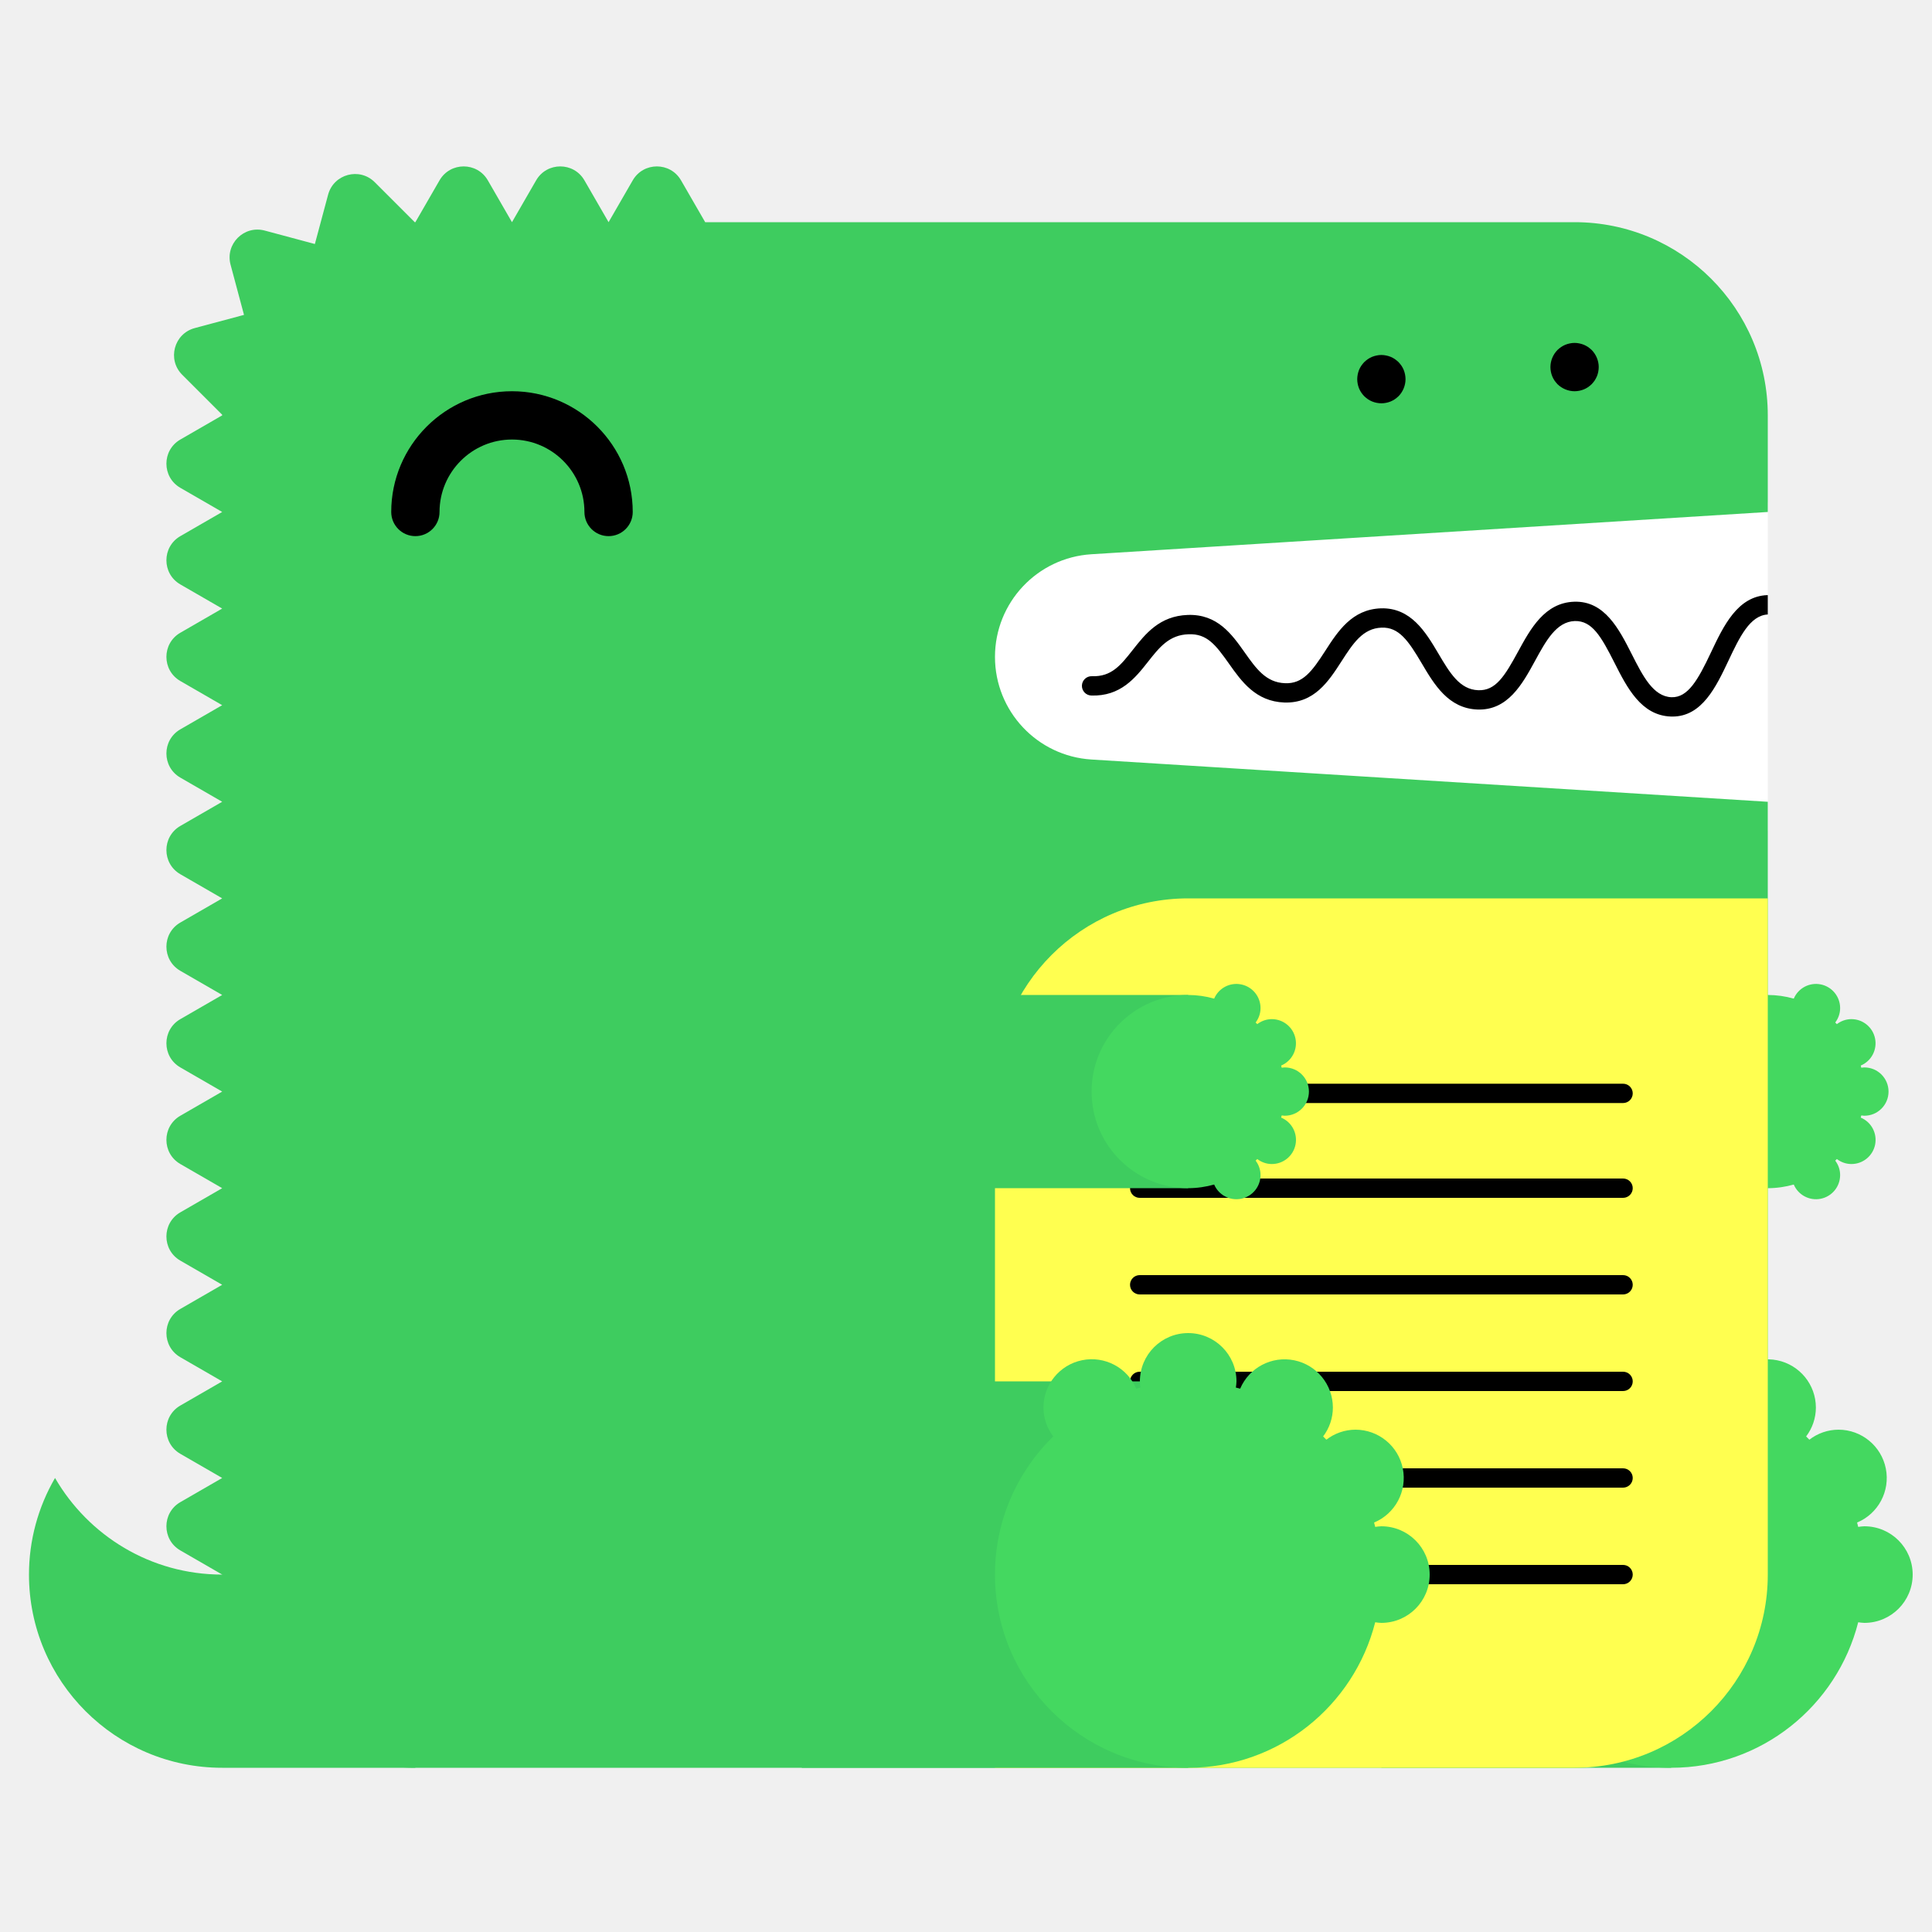
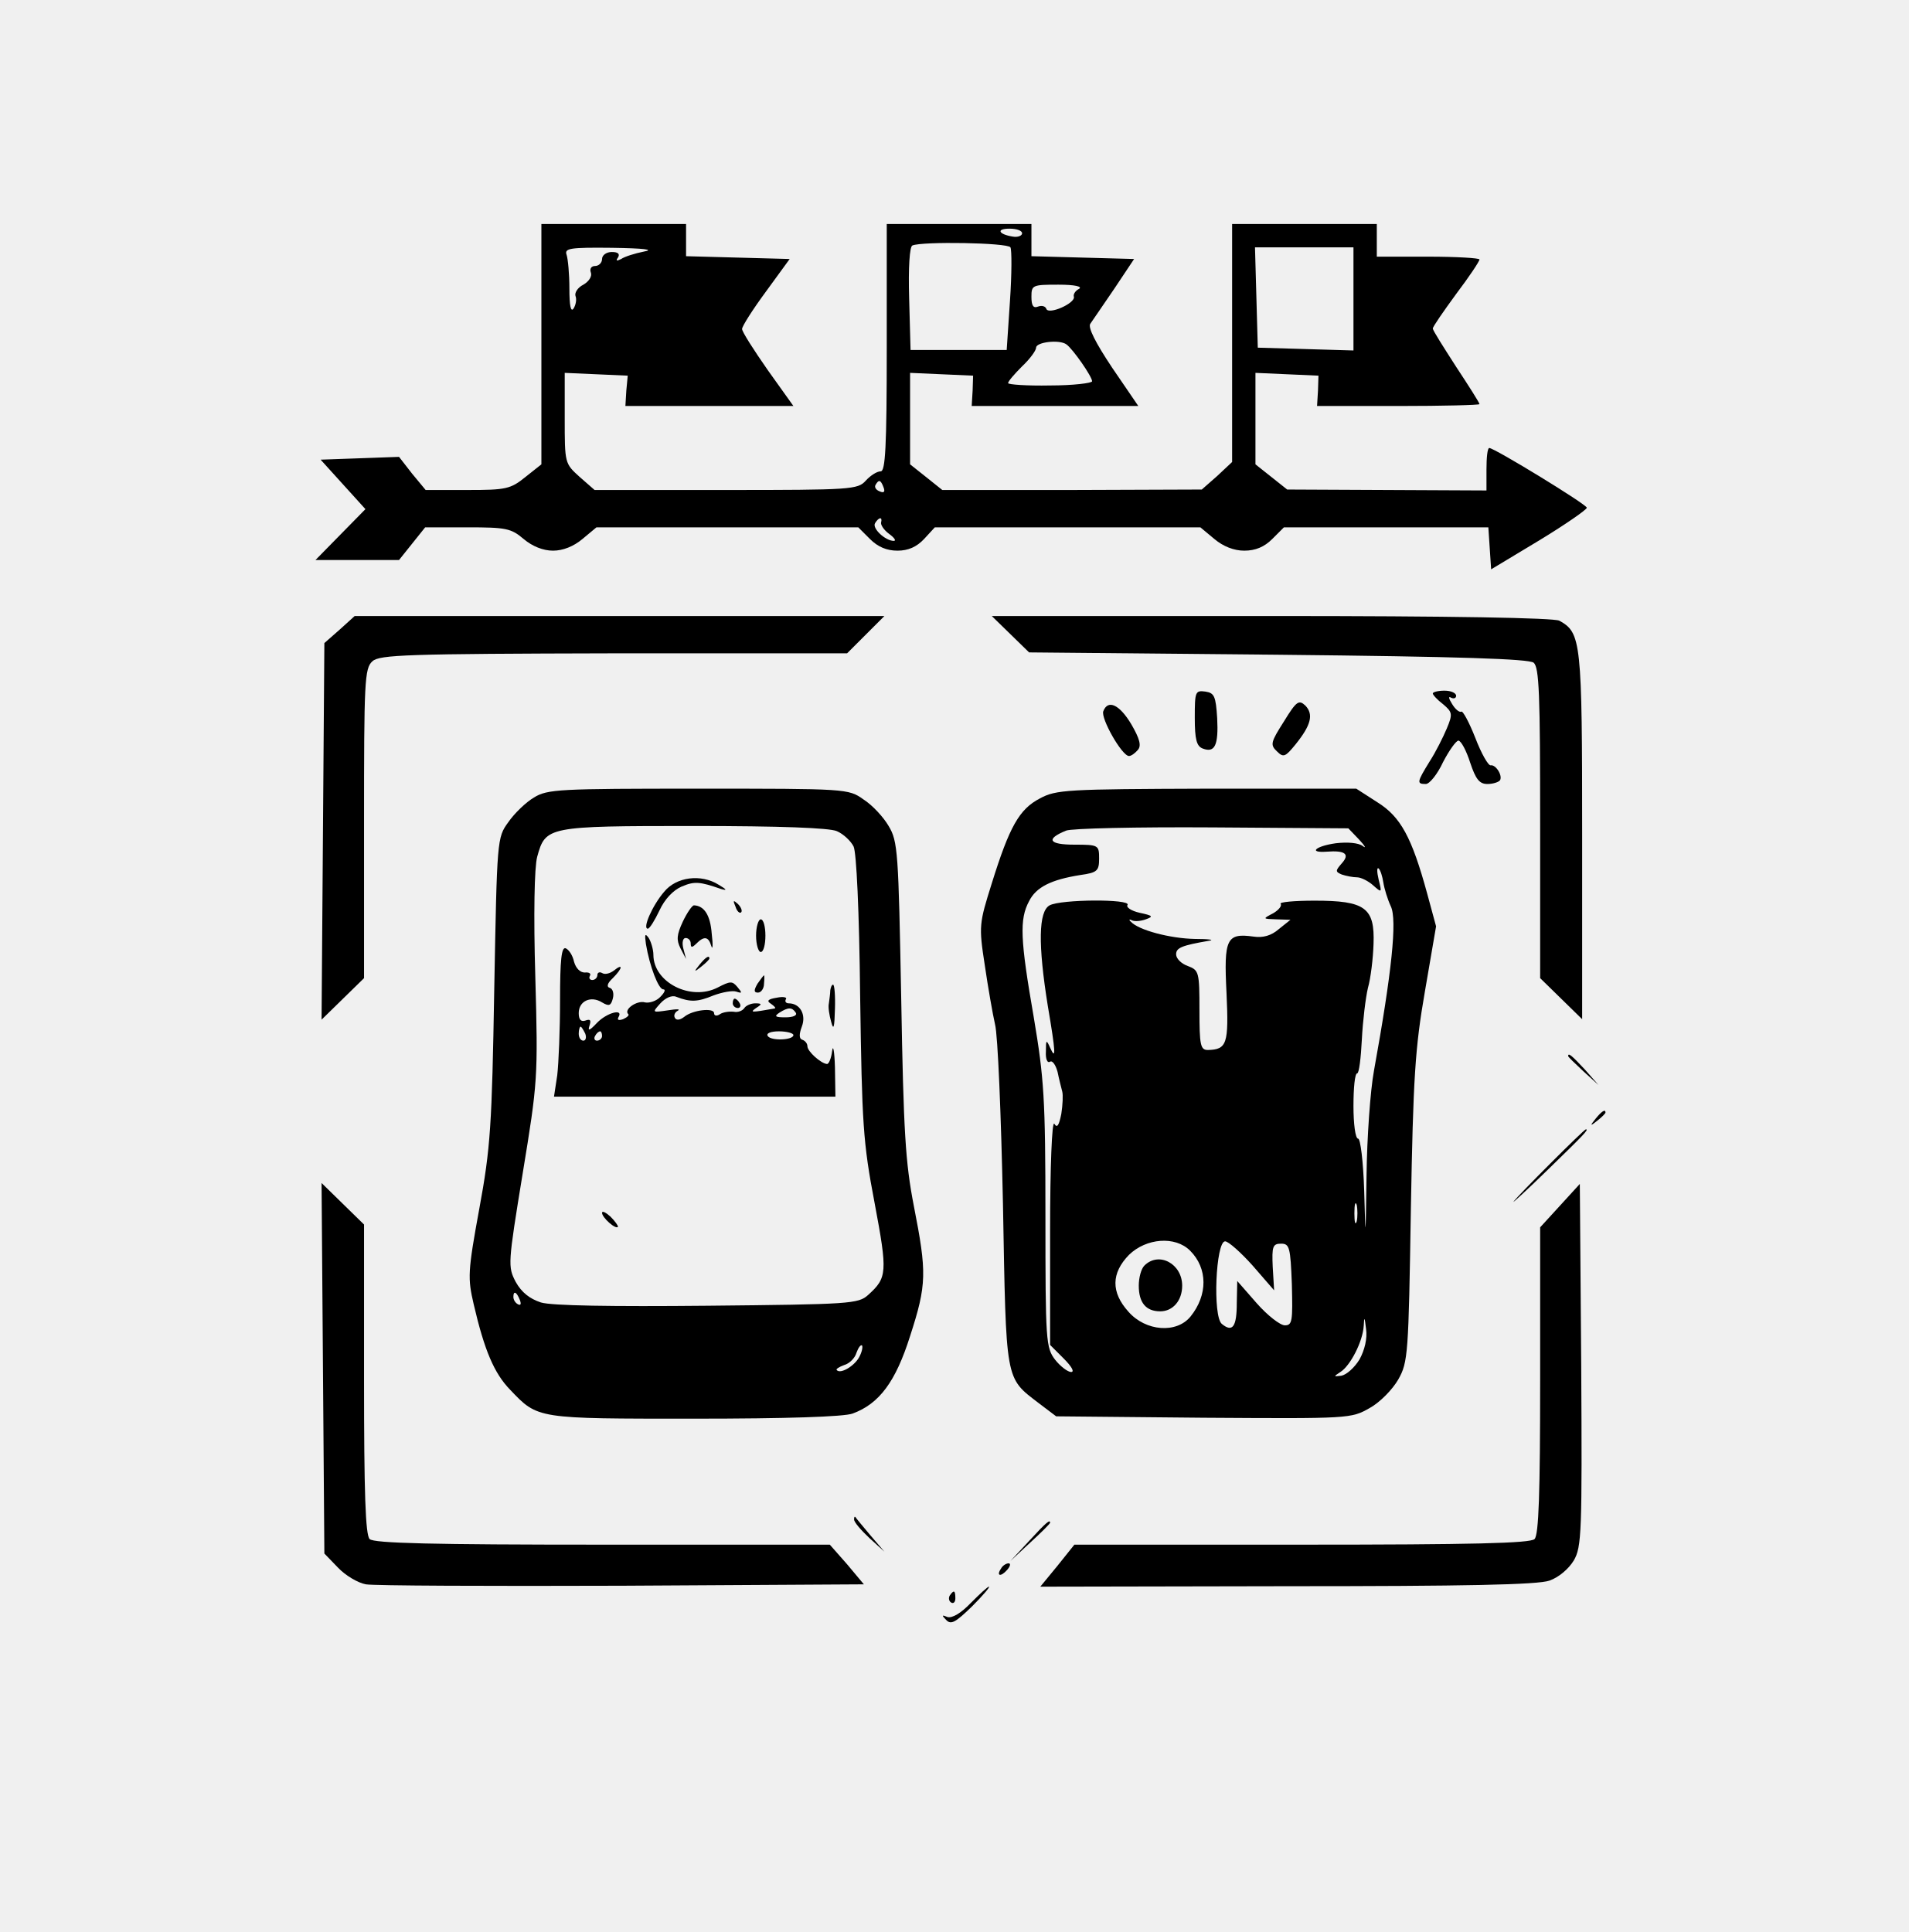
- <svg xmlns="http://www.w3.org/2000/svg" width="200" height="200" viewBox="0 0 200 200">
-   <g fill="none" fill-rule="evenodd">
-     <path fill="#FFF" d="M99 52h84v34H99z" />
-     <path d="M23 163c-7.398 0-13.843-4.027-17.303-10A19.886 19.886 0 0 0 3 163c0 11.046 8.954 20 20 20h20v-20H23z" fill="#3ECC5F" />
-     <path d="M112.98 57.376L183 53V43c0-11.046-8.954-20-20-20H73l-2.5-4.33c-1.112-1.925-3.889-1.925-5 0L63 23l-2.5-4.33c-1.111-1.925-3.889-1.925-5 0L53 23l-2.5-4.33c-1.111-1.925-3.889-1.925-5 0L43 23c-.022 0-.042.003-.065.003l-4.142-4.141c-1.57-1.571-4.252-.853-4.828 1.294l-1.369 5.104-5.192-1.392c-2.148-.575-4.111 1.389-3.535 3.536l1.39 5.193-5.102 1.367c-2.148.576-2.867 3.259-1.296 4.83l4.142 4.142c0 .021-.003.042-.003.064l-4.33 2.5c-1.925 1.111-1.925 3.889 0 5L23 53l-4.33 2.5c-1.925 1.111-1.925 3.889 0 5L23 63l-4.33 2.5c-1.925 1.111-1.925 3.889 0 5L23 73l-4.33 2.5c-1.925 1.111-1.925 3.889 0 5L23 83l-4.33 2.5c-1.925 1.111-1.925 3.889 0 5L23 93l-4.33 2.5c-1.925 1.111-1.925 3.889 0 5L23 103l-4.33 2.5c-1.925 1.111-1.925 3.889 0 5L23 113l-4.33 2.5c-1.925 1.111-1.925 3.889 0 5L23 123l-4.33 2.5c-1.925 1.111-1.925 3.889 0 5L23 133l-4.33 2.5c-1.925 1.111-1.925 3.889 0 5L23 143l-4.33 2.5c-1.925 1.111-1.925 3.889 0 5L23 153l-4.33 2.5c-1.925 1.111-1.925 3.889 0 5L23 163c0 11.046 8.954 20 20 20h120c11.046 0 20-8.954 20-20V83l-70.02-4.376A10.645 10.645 0 0 1 103 68c0-5.621 4.37-10.273 9.98-10.624" fill="#3ECC5F" />
-     <path fill="#3ECC5F" d="M143 183h30v-40h-30z" />
-     <path d="M193 158c-.219 0-.428.037-.639.064-.038-.15-.074-.301-.116-.451A5 5 0 0 0 190.32 148a4.96 4.96 0 0 0-3.016 1.036 26.531 26.531 0 0 0-.335-.336 4.955 4.955 0 0 0 1.011-2.987 5 5 0 0 0-9.599-1.959c-.148-.042-.297-.077-.445-.115.027-.211.064-.42.064-.639a5 5 0 0 0-5-5 5 5 0 0 0-5 5c0 .219.037.428.064.639-.148.038-.297.073-.445.115a4.998 4.998 0 0 0-9.599 1.959c0 1.125.384 2.151 1.011 2.987-3.717 3.632-6.031 8.693-6.031 14.3 0 11.046 8.954 20 20 20 9.339 0 17.16-6.41 19.361-15.064.211.027.42.064.639.064a5 5 0 0 0 5-5 5 5 0 0 0-5-5" fill="#44D860" />
-     <path fill="#3ECC5F" d="M153 123h30v-20h-30z" />
-     <path d="M193 115.5a2.5 2.5 0 1 0 0-5c-.109 0-.214.019-.319.032-.02-.075-.037-.15-.058-.225a2.501 2.501 0 0 0-.963-4.807c-.569 0-1.088.197-1.508.518a6.653 6.653 0 0 0-.168-.168c.314-.417.506-.931.506-1.494a2.5 2.5 0 0 0-4.8-.979A9.987 9.987 0 0 0 183 103c-5.522 0-10 4.478-10 10s4.478 10 10 10c.934 0 1.833-.138 2.69-.377a2.5 2.5 0 0 0 4.8-.979c0-.563-.192-1.077-.506-1.494.057-.055.113-.111.168-.168.42.321.939.518 1.508.518a2.5 2.5 0 0 0 .963-4.807c.021-.074.038-.15.058-.225.105.013.21.032.319.032" fill="#44D860" />
-     <path d="M63 55.5a2.5 2.5 0 0 1-2.5-2.5c0-4.136-3.364-7.5-7.5-7.5s-7.5 3.364-7.5 7.5a2.5 2.5 0 1 1-5 0c0-6.893 5.607-12.5 12.5-12.5S65.5 46.107 65.5 53a2.5 2.5 0 0 1-2.5 2.5" fill="#000" />
-     <path d="M103 183h60c11.046 0 20-8.954 20-20V93h-60c-11.046 0-20 8.954-20 20v70z" fill="#FFFF50" />
-     <path d="M168.02 124h-50.04a1 1 0 1 1 0-2h50.04a1 1 0 1 1 0 2m0 20h-50.04a1 1 0 1 1 0-2h50.04a1 1 0 1 1 0 2m0 20h-50.04a1 1 0 1 1 0-2h50.04a1 1 0 1 1 0 2m0-49.814h-50.04a1 1 0 1 1 0-2h50.04a1 1 0 1 1 0 2m0 19.814h-50.04a1 1 0 1 1 0-2h50.04a1 1 0 1 1 0 2m0 20h-50.04a1 1 0 1 1 0-2h50.04a1 1 0 1 1 0 2M183 61.611c-.012 0-.022-.006-.034-.005-3.09.105-4.552 3.196-5.842 5.923-1.346 2.85-2.387 4.703-4.093 4.647-1.889-.068-2.969-2.202-4.113-4.46-1.314-2.594-2.814-5.536-5.963-5.426-3.046.104-4.513 2.794-5.807 5.167-1.377 2.528-2.314 4.065-4.121 3.994-1.927-.07-2.951-1.805-4.136-3.813-1.321-2.236-2.848-4.75-5.936-4.664-2.994.103-4.465 2.385-5.763 4.4-1.373 2.13-2.335 3.428-4.165 3.351-1.973-.07-2.992-1.51-4.171-3.177-1.324-1.873-2.816-3.993-5.895-3.89-2.928.1-4.399 1.97-5.696 3.618-1.232 1.564-2.194 2.802-4.229 2.724a1 1 0 0 0-.072 2c3.017.101 4.545-1.8 5.872-3.487 1.177-1.496 2.193-2.787 4.193-2.855 1.926-.082 2.829 1.115 4.195 3.045 1.297 1.834 2.769 3.914 5.731 4.021 3.103.104 4.596-2.215 5.918-4.267 1.182-1.834 2.202-3.417 4.15-3.484 1.793-.067 2.769 1.35 4.145 3.681 1.297 2.197 2.766 4.686 5.787 4.796 3.125.108 4.634-2.62 5.949-5.035 1.139-2.088 2.214-4.06 4.119-4.126 1.793-.042 2.728 1.595 4.111 4.33 1.292 2.553 2.757 5.445 5.825 5.556l.169.003c3.064 0 4.518-3.075 5.805-5.794 1.139-2.41 2.217-4.68 4.067-4.773v-2z" fill="#000" />
-     <path fill="#3ECC5F" d="M83 183h40v-40H83z" />
-     <path d="M143 158c-.219 0-.428.037-.639.064-.038-.15-.074-.301-.116-.451A5 5 0 0 0 140.32 148a4.96 4.96 0 0 0-3.016 1.036 26.531 26.531 0 0 0-.335-.336 4.955 4.955 0 0 0 1.011-2.987 5 5 0 0 0-9.599-1.959c-.148-.042-.297-.077-.445-.115.027-.211.064-.42.064-.639a5 5 0 0 0-5-5 5 5 0 0 0-5 5c0 .219.037.428.064.639-.148.038-.297.073-.445.115a4.998 4.998 0 0 0-9.599 1.959c0 1.125.384 2.151 1.011 2.987-3.717 3.632-6.031 8.693-6.031 14.3 0 11.046 8.954 20 20 20 9.339 0 17.16-6.41 19.361-15.064.211.027.42.064.639.064a5 5 0 0 0 5-5 5 5 0 0 0-5-5" fill="#44D860" />
-     <path fill="#3ECC5F" d="M83 123h40v-20H83z" />
-     <path d="M133 115.5a2.5 2.5 0 1 0 0-5c-.109 0-.214.019-.319.032-.02-.075-.037-.15-.058-.225a2.501 2.501 0 0 0-.963-4.807c-.569 0-1.088.197-1.508.518a6.653 6.653 0 0 0-.168-.168c.314-.417.506-.931.506-1.494a2.5 2.5 0 0 0-4.8-.979A9.987 9.987 0 0 0 123 103c-5.522 0-10 4.478-10 10s4.478 10 10 10c.934 0 1.833-.138 2.69-.377a2.5 2.5 0 0 0 4.8-.979c0-.563-.192-1.077-.506-1.494.057-.055.113-.111.168-.168.42.321.939.518 1.508.518a2.5 2.5 0 0 0 .963-4.807c.021-.074.038-.15.058-.225.105.013.21.032.319.032" fill="#44D860" />
-     <path d="M143 41.75c-.16 0-.33-.02-.49-.05a2.52 2.52 0 0 1-.47-.14c-.15-.06-.29-.14-.431-.23-.13-.09-.259-.2-.38-.31-.109-.12-.219-.24-.309-.38s-.17-.28-.231-.43a2.619 2.619 0 0 1-.189-.96c0-.16.02-.33.05-.49.03-.16.08-.31.139-.47.061-.15.141-.29.231-.43.09-.13.2-.26.309-.38.121-.11.25-.22.38-.31.141-.09.281-.17.431-.23.149-.06.31-.11.47-.14.32-.07.65-.07.98 0 .159.03.32.08.47.14.149.06.29.14.43.23.13.09.259.2.38.31.11.12.22.25.31.38.09.14.17.28.23.43.06.16.11.31.14.47.029.16.05.33.05.49 0 .66-.271 1.31-.73 1.77-.121.11-.25.22-.38.31-.14.09-.281.17-.43.23a2.565 2.565 0 0 1-.96.19m20-1.25c-.66 0-1.3-.27-1.771-.73a3.802 3.802 0 0 1-.309-.38c-.09-.14-.17-.28-.231-.43a2.619 2.619 0 0 1-.189-.96c0-.66.27-1.3.729-1.77.121-.11.25-.22.38-.31.141-.09.281-.17.431-.23.149-.06.31-.11.47-.14.32-.07.66-.07.98 0 .159.03.32.08.47.14.149.06.29.14.43.23.13.09.259.2.38.31.459.47.73 1.11.73 1.77 0 .16-.021.33-.05.49-.03.16-.08.32-.14.47-.07.15-.14.29-.23.43-.09.13-.2.26-.31.38-.121.11-.25.22-.38.31-.14.09-.281.17-.43.23a2.565 2.565 0 0 1-.96.19" fill="#000" />
+ <svg xmlns="http://www.w3.org/2000/svg" version="1.0" width="409pt" height="414pt" viewBox="0 0 409 414" preserveAspectRatio="xMidYMid meet">
+   <g transform="translate(0,414) scale(0.1,-0.1)" fill="#000000" stroke="none">
+     <path d="M1160 3403 l0 -258 -34 -27 c-32 -26 -42 -28 -124 -28 l-90 0 -29 35 -28 36 -84 -3 -84 -3 48 -53 48 -53 -54 -55 -53 -54 89 0 90 0 28 35 28 35 90 0 c83 0 94 -2 121 -25 19 -16 42 -25 63 -25 21 0 44 9 63 25 l30 25 280 0 281 0 25 -25 c17 -17 36 -25 59 -25 23 0 41 8 57 25 l23 25 285 0 284 0 30 -25 c19 -16 42 -25 64 -25 24 0 43 8 60 25 l25 25 219 0 219 0 3 -45 3 -45 103 62 c56 34 102 66 102 70 0 7 -198 128 -209 128 -4 0 -6 -21 -6 -46 l0 -45 -213 1 -214 1 -34 27 -34 27 0 98 0 98 68 -3 67 -3 -1 -32 -2 -33 174 0 c96 0 174 2 174 4 0 3 -23 39 -50 80 -27 42 -50 78 -50 82 0 4 23 37 50 74 28 37 50 70 50 74 0 3 -49 6 -110 6 l-110 0 0 35 0 35 -155 0 -155 0 0 -255 0 -255 -32 -30 -33 -29 -278 -1 -278 0 -35 28 -34 27 0 98 0 98 68 -3 67 -3 -1 -32 -2 -33 178 0 179 0 -56 82 c-36 54 -52 86 -47 94 5 7 28 41 52 76 l42 63 -110 3 -110 3 0 34 0 35 -155 0 -155 0 0 -265 c0 -215 -3 -265 -13 -265 -8 0 -22 -9 -32 -20 -17 -19 -31 -20 -300 -20 l-281 0 -32 28 c-32 29 -32 29 -32 126 l0 97 68 -3 67 -3 -3 -32 -2 -33 180 0 180 0 -55 77 c-30 43 -55 82 -55 88 0 6 23 42 51 80 l51 70 -111 3 -111 3 0 34 0 35 -155 0 -155 0 0 -257z m1030 237 c0 -5 -9 -9 -20 -7 -31 5 -36 17 -7 17 15 0 27 -4 27 -10z m-25 -30 c3 -5 3 -57 -1 -115 l-7 -105 -103 0 -103 0 -3 110 c-2 67 1 112 7 114 21 9 204 6 210 -4z m-785 -9 c-20 -4 -42 -11 -49 -16 -10 -5 -12 -4 -7 3 5 8 0 12 -13 12 -12 0 -21 -7 -21 -15 0 -8 -7 -15 -15 -15 -8 0 -12 -6 -9 -14 3 -8 -4 -19 -16 -26 -12 -6 -19 -17 -17 -24 3 -7 1 -19 -4 -27 -6 -9 -9 6 -9 43 0 31 -3 63 -6 72 -5 14 7 16 97 15 69 -1 92 -4 69 -8z m1520 -101 l0 -111 -102 3 -103 3 -3 108 -3 107 106 0 105 0 0 -110z m-588 21 c-8 -4 -13 -12 -11 -17 3 -14 -54 -39 -59 -26 -2 6 -10 8 -18 5 -10 -4 -14 2 -14 21 0 25 2 26 58 26 35 0 52 -4 44 -9z m-27 -119 c14 -10 55 -69 55 -79 0 -4 -41 -9 -90 -9 -50 -1 -90 2 -90 5 0 4 14 20 30 36 17 16 30 34 30 40 0 12 50 18 65 7z m-392 -306 c4 -10 1 -13 -8 -9 -8 3 -12 9 -9 14 7 12 11 11 17 -5z m-5 -75 c-2 -5 6 -17 17 -25 11 -8 16 -15 10 -15 -18 0 -47 27 -40 38 8 13 16 14 13 2z" />
+     <path d="M728 2791 l-33 -29 -3 -404 -3 -403 46 45 45 44 0 332 c0 304 1 332 18 347 15 14 74 16 517 17 l500 0 40 40 40 40 -567 0 -568 0 -32 -29z" />
+     <path d="M2165 2781 l40 -39 533 -5 c394 -4 537 -9 548 -17 12 -10 14 -67 14 -344 l0 -332 45 -44 45 -44 0 392 c0 419 -2 436 -49 462 -13 6 -227 10 -618 10 l-598 0 40 -39z" />
+     <path d="M2560 2602 c0 -47 4 -61 17 -66 26 -10 34 7 31 65 -3 47 -6 54 -25 57 -22 3 -23 0 -23 -56z" />
+     <path d="M3070 2654 c0 -3 10 -14 22 -23 20 -17 21 -21 8 -52 -8 -19 -24 -51 -37 -71 -27 -44 -28 -48 -8 -48 8 0 25 21 37 47 13 25 28 46 33 46 6 -1 17 -22 25 -47 12 -36 20 -46 37 -46 12 0 24 4 27 8 6 10 -9 34 -20 32 -5 -1 -20 25 -33 59 -13 33 -27 59 -30 56 -4 -2 -13 5 -20 17 -7 11 -8 17 -2 13 6 -3 11 -1 11 4 0 6 -11 11 -25 11 -14 0 -25 -3 -25 -6z" />
+     <path d="M2751 2594 c-28 -44 -30 -50 -15 -64 14 -14 18 -12 40 15 33 41 39 64 21 83 -14 13 -19 10 -46 -34z" />
+     <path d="M2364 2616 c-6 -15 40 -96 55 -96 5 0 13 6 19 13 8 9 4 24 -14 55 -25 42 -50 54 -60 28z" />
+     <path d="M1144 2431 c-17 -10 -42 -34 -55 -53 -24 -33 -24 -36 -30 -358 -5 -292 -8 -340 -32 -470 -25 -136 -25 -149 -12 -205 23 -99 44 -148 78 -183 60 -63 56 -62 396 -62 194 0 320 4 338 11 57 21 92 68 123 166 36 111 36 136 8 279 -18 93 -22 157 -27 444 -6 314 -7 337 -27 370 -11 19 -35 45 -54 57 -32 23 -37 23 -354 23 -298 0 -323 -1 -352 -19z m649 -72 c14 -6 30 -21 36 -33 6 -13 12 -135 14 -321 4 -274 6 -312 31 -443 28 -149 27 -160 -14 -197 -21 -19 -39 -20 -344 -23 -206 -2 -334 0 -357 7 -24 8 -41 21 -54 44 -17 33 -17 37 15 233 32 195 33 204 27 420 -4 135 -2 236 4 258 18 65 21 66 336 66 185 0 290 -4 306 -11z m-679 -1005 c3 -8 2 -12 -4 -9 -6 3 -10 10 -10 16 0 14 7 11 14 -7z m727 -122 c-10 -19 -40 -37 -48 -28 -3 2 5 7 16 11 11 3 23 15 26 26 4 11 9 18 12 16 2 -3 0 -14 -6 -25z" />
+     <path d="M1423 2229 c-25 -29 -47 -79 -35 -79 4 0 15 18 25 39 11 24 29 43 47 51 28 12 39 11 85 -5 14 -4 12 -1 -5 9 -38 24 -91 17 -117 -15z" />
+     <path d="M1576 2197 c3 -10 9 -15 12 -12 3 3 0 11 -7 18 -10 9 -11 8 -5 -6z" />
+     <path d="M1463 2165 c-13 -28 -14 -39 -5 -57 l12 -23 -6 23 c-3 12 -1 22 5 22 6 0 11 -5 11 -12 0 -9 3 -9 12 0 17 17 26 15 32 -5 3 -10 4 2 1 26 -3 40 -16 60 -38 61 -4 0 -15 -16 -24 -35z" />
+     <path d="M1620 2135 c0 -19 5 -35 10 -35 6 0 10 16 10 35 0 19 -4 35 -10 35 -5 0 -10 -16 -10 -35z" />
+     <path d="M1384 2117 c8 -48 27 -97 37 -97 6 0 3 -7 -6 -16 -8 -9 -24 -14 -33 -12 -17 5 -46 -15 -36 -25 3 -2 -2 -7 -11 -11 -9 -3 -13 -2 -10 4 12 20 -25 10 -46 -12 -16 -17 -20 -18 -16 -6 4 12 2 15 -9 11 -9 -3 -14 2 -14 16 0 26 26 38 50 23 15 -9 19 -7 23 8 3 11 0 21 -6 23 -8 2 -6 10 6 21 21 21 23 33 2 16 -8 -6 -19 -9 -25 -5 -5 3 -10 1 -10 -4 0 -6 -5 -11 -11 -11 -5 0 -8 4 -5 9 3 5 -2 8 -11 7 -10 0 -19 9 -23 23 -3 14 -11 26 -18 29 -9 3 -12 -25 -12 -111 0 -63 -3 -135 -6 -161 l-7 -46 302 0 301 0 -1 63 c-1 34 -4 50 -6 35 -2 -16 -7 -28 -11 -28 -13 1 -42 27 -42 38 0 6 -5 12 -11 14 -7 2 -7 12 -1 28 10 26 -4 50 -28 50 -6 0 -9 4 -6 9 3 4 -6 6 -20 3 -19 -3 -22 -7 -12 -13 7 -5 11 -9 8 -10 -51 -9 -54 -9 -40 1 13 8 13 10 -2 10 -9 0 -20 -5 -23 -10 -4 -6 -14 -10 -23 -8 -10 1 -23 -1 -29 -5 -7 -5 -13 -4 -13 2 0 12 -46 7 -64 -8 -9 -7 -17 -8 -20 -2 -3 5 0 12 6 15 7 4 -2 4 -21 1 -34 -5 -34 -5 -16 15 11 12 25 18 34 14 31 -12 46 -11 80 3 19 7 41 11 49 8 12 -4 13 -3 2 10 -11 13 -15 13 -42 -1 -58 -30 -138 11 -138 70 0 11 -5 28 -10 36 -8 11 -9 8 -6 -13z m321 -147 c4 -6 -6 -10 -22 -10 -22 0 -25 2 -13 10 19 12 27 12 35 0z m-451 -45 c3 -8 1 -15 -4 -15 -6 0 -10 7 -10 15 0 8 2 15 4 15 2 0 6 -7 10 -15z m36 -5 c0 -5 -5 -10 -11 -10 -5 0 -7 5 -4 10 3 6 8 10 11 10 2 0 4 -4 4 -10z m410 2 c0 -11 -48 -13 -55 -2 -4 6 7 10 24 10 17 0 31 -4 31 -8z" />
+     <path d="M1499 2073 c-13 -16 -12 -17 4 -4 9 7 17 15 17 17 0 8 -8 3 -21 -13z" />
+     <path d="M1623 2032 c-8 -14 -8 -19 1 -19 7 0 13 9 13 19 1 10 1 18 0 18 -1 0 -7 -8 -14 -18z" />
+     <path d="M1779 2018 c0 -7 -2 -20 -3 -28 -2 -8 1 -26 5 -40 5 -19 7 -12 8 28 1 28 -1 52 -4 52 -3 0 -5 -6 -6 -12z" />
+     <path d="M1570 1990 c0 -5 5 -10 11 -10 5 0 7 5 4 10 -3 6 -8 10 -11 10 -2 0 -4 -4 -4 -10z" />
+     <path d="M1290 1541 c0 -10 29 -36 34 -30 1 2 -6 12 -16 22 -10 9 -18 13 -18 8z" />
+     <path d="M2228 2429 c-44 -23 -65 -60 -103 -182 -27 -86 -28 -91 -15 -175 7 -48 17 -105 22 -127 6 -22 13 -195 17 -385 7 -384 4 -371 77 -427 l37 -28 316 -3 c313 -2 316 -2 356 21 22 12 49 40 61 61 21 37 22 54 27 365 5 282 9 345 30 466 l24 140 -19 70 c-33 121 -57 165 -107 196 l-45 29 -320 0 c-300 -1 -323 -2 -358 -21z m684 -88 c13 -14 16 -20 8 -14 -9 7 -33 9 -58 6 -43 -6 -60 -21 -19 -18 39 3 50 -5 32 -25 -14 -16 -14 -18 0 -24 9 -3 24 -6 33 -6 8 0 24 -8 34 -17 19 -17 19 -16 12 12 -4 17 -4 27 0 24 4 -4 8 -17 10 -30 2 -13 9 -36 16 -51 14 -29 2 -142 -36 -352 -8 -43 -15 -144 -16 -225 -2 -141 -2 -142 -5 -33 -2 63 -8 112 -13 112 -6 0 -10 32 -10 70 0 39 3 70 8 70 4 0 8 33 10 73 2 39 8 89 13 110 6 21 11 63 12 94 3 78 -18 93 -126 93 -44 0 -77 -3 -73 -7 3 -4 -4 -13 -16 -20 -23 -12 -23 -12 7 -13 l30 -1 -25 -20 c-16 -14 -34 -19 -54 -16 -58 8 -64 -4 -58 -121 5 -109 1 -121 -40 -122 -16 0 -18 11 -18 85 0 82 -1 86 -25 95 -14 5 -25 16 -25 25 0 14 12 19 70 29 14 2 0 4 -30 4 -53 1 -121 19 -137 37 -5 4 -3 6 2 3 6 -3 19 -2 30 2 17 6 15 8 -13 14 -18 4 -30 12 -26 17 7 13 -143 12 -167 -1 -24 -13 -25 -84 -4 -215 17 -100 18 -119 5 -90 -8 18 -9 17 -9 -8 -1 -16 3 -26 9 -22 5 3 12 -7 16 -22 3 -15 8 -34 10 -42 2 -7 1 -29 -2 -48 -5 -25 -9 -31 -15 -21 -5 7 -9 -92 -9 -230 l0 -244 29 -29 c17 -17 24 -29 16 -29 -7 0 -23 12 -34 26 -20 26 -21 39 -21 308 0 253 -3 295 -25 426 -29 167 -31 210 -10 249 15 30 47 46 110 56 36 5 40 9 40 35 0 29 -1 30 -53 30 -55 0 -62 12 -18 30 11 5 153 8 313 7 l292 -2 23 -24z m-5 -818 c-3 -10 -5 -2 -5 17 0 19 2 27 5 18 2 -10 2 -26 0 -35z m-357 -63 c38 -38 38 -95 1 -141 -30 -37 -96 -32 -133 10 -38 42 -37 83 1 122 37 36 99 41 131 9z m134 -32 l46 -53 -3 50 c-2 44 0 50 18 50 18 0 20 -8 23 -87 2 -79 1 -88 -15 -88 -10 0 -37 21 -60 47 l-42 48 -1 -47 c0 -51 -9 -64 -32 -45 -20 16 -13 177 7 177 7 0 34 -24 59 -52z m229 -201 c-11 -18 -28 -33 -39 -35 -17 -2 -17 -2 -2 8 21 13 48 65 50 99 1 21 2 19 5 -7 3 -20 -3 -45 -14 -65z" />
+     <path d="M2452 1428 c-7 -7 -12 -26 -12 -43 0 -36 15 -55 46 -55 27 0 47 23 47 55 0 47 -50 74 -81 43z" />
+     <path d="M3360 1877 c0 -2 15 -16 33 -33 l32 -29 -29 33 c-28 30 -36 37 -36 29z" />
+     <path d="M3419 1743 c-13 -16 -12 -17 4 -4 9 7 17 15 17 17 0 8 -8 3 -21 -13z" />
+     <path d="M3322 1647 c-39 -39 -75 -76 -79 -82 -4 -5 30 26 75 70 75 73 87 85 80 85 -2 0 -36 -33 -76 -73z" />
+     <path d="M692 1208 l3 -397 29 -30 c16 -17 43 -33 60 -36 17 -3 264 -4 549 -3 l518 3 -36 43 -37 42 -487 0 c-365 0 -490 3 -499 12 -9 9 -12 99 -12 343 l0 331 -45 44 -46 45 3 -397z" />
+     <path d="M3343 1557 l-43 -47 0 -328 c0 -242 -3 -331 -12 -340 -9 -9 -134 -12 -499 -12 l-487 0 -36 -45 -37 -45 528 1 c382 0 538 3 563 12 20 7 41 25 52 43 17 29 18 60 16 419 l-3 388 -42 -46z" />
+     <path d="M1830 884 c0 -6 15 -23 33 -40 l32 -29 -30 35 c-16 19 -31 37 -32 39 -2 2 -3 0 -3 -5z" />
+     <path d="M2205 838 l-40 -43 43 40 c23 21 42 40 42 42 0 8 -9 0 -45 -39z" />
+     <path d="M2145 779 c-11 -16 -1 -19 13 -3 7 8 8 14 3 14 -5 0 -13 -5 -16 -11z" />
+     <path d="M2080 705 c-21 -22 -40 -33 -50 -30 -12 5 -13 4 -2 -7 10 -10 20 -4 55 30 23 23 39 42 36 42 -3 0 -20 -16 -39 -35z" />
+     <path d="M2035 721 c-3 -5 -2 -12 3 -15 5 -3 9 1 9 9 0 17 -3 19 -12 6z" />
  </g>
</svg>
